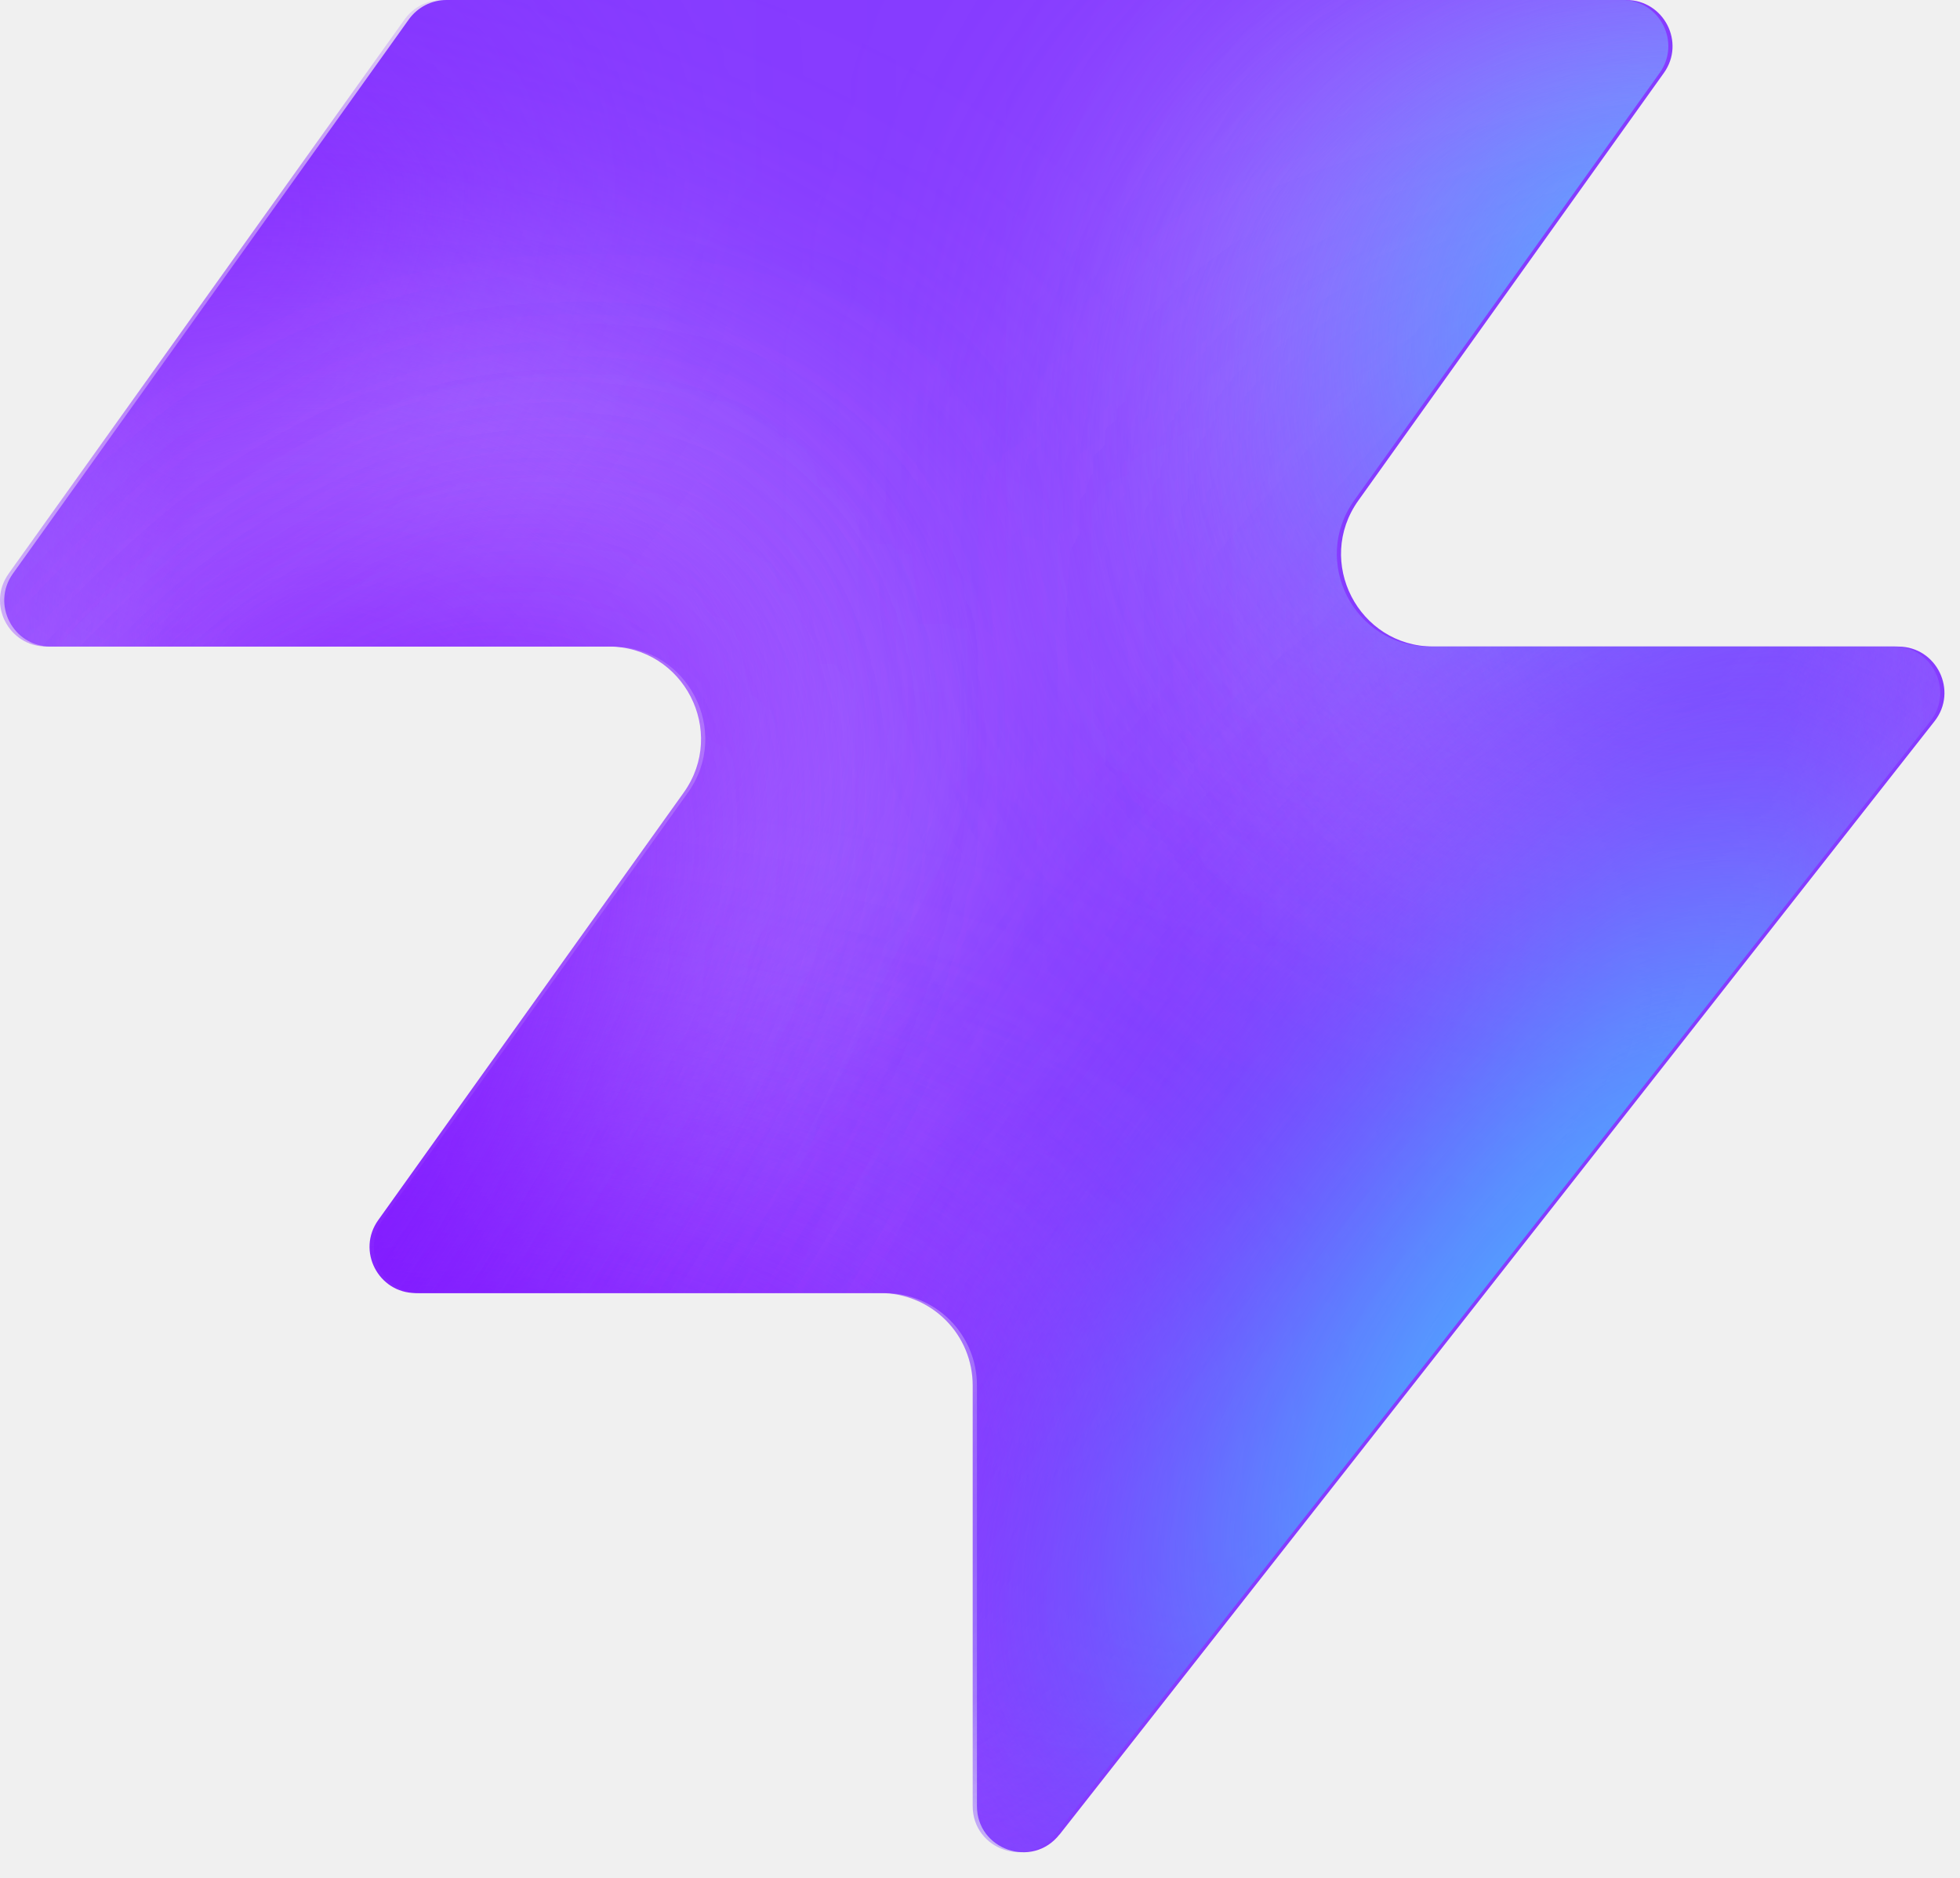
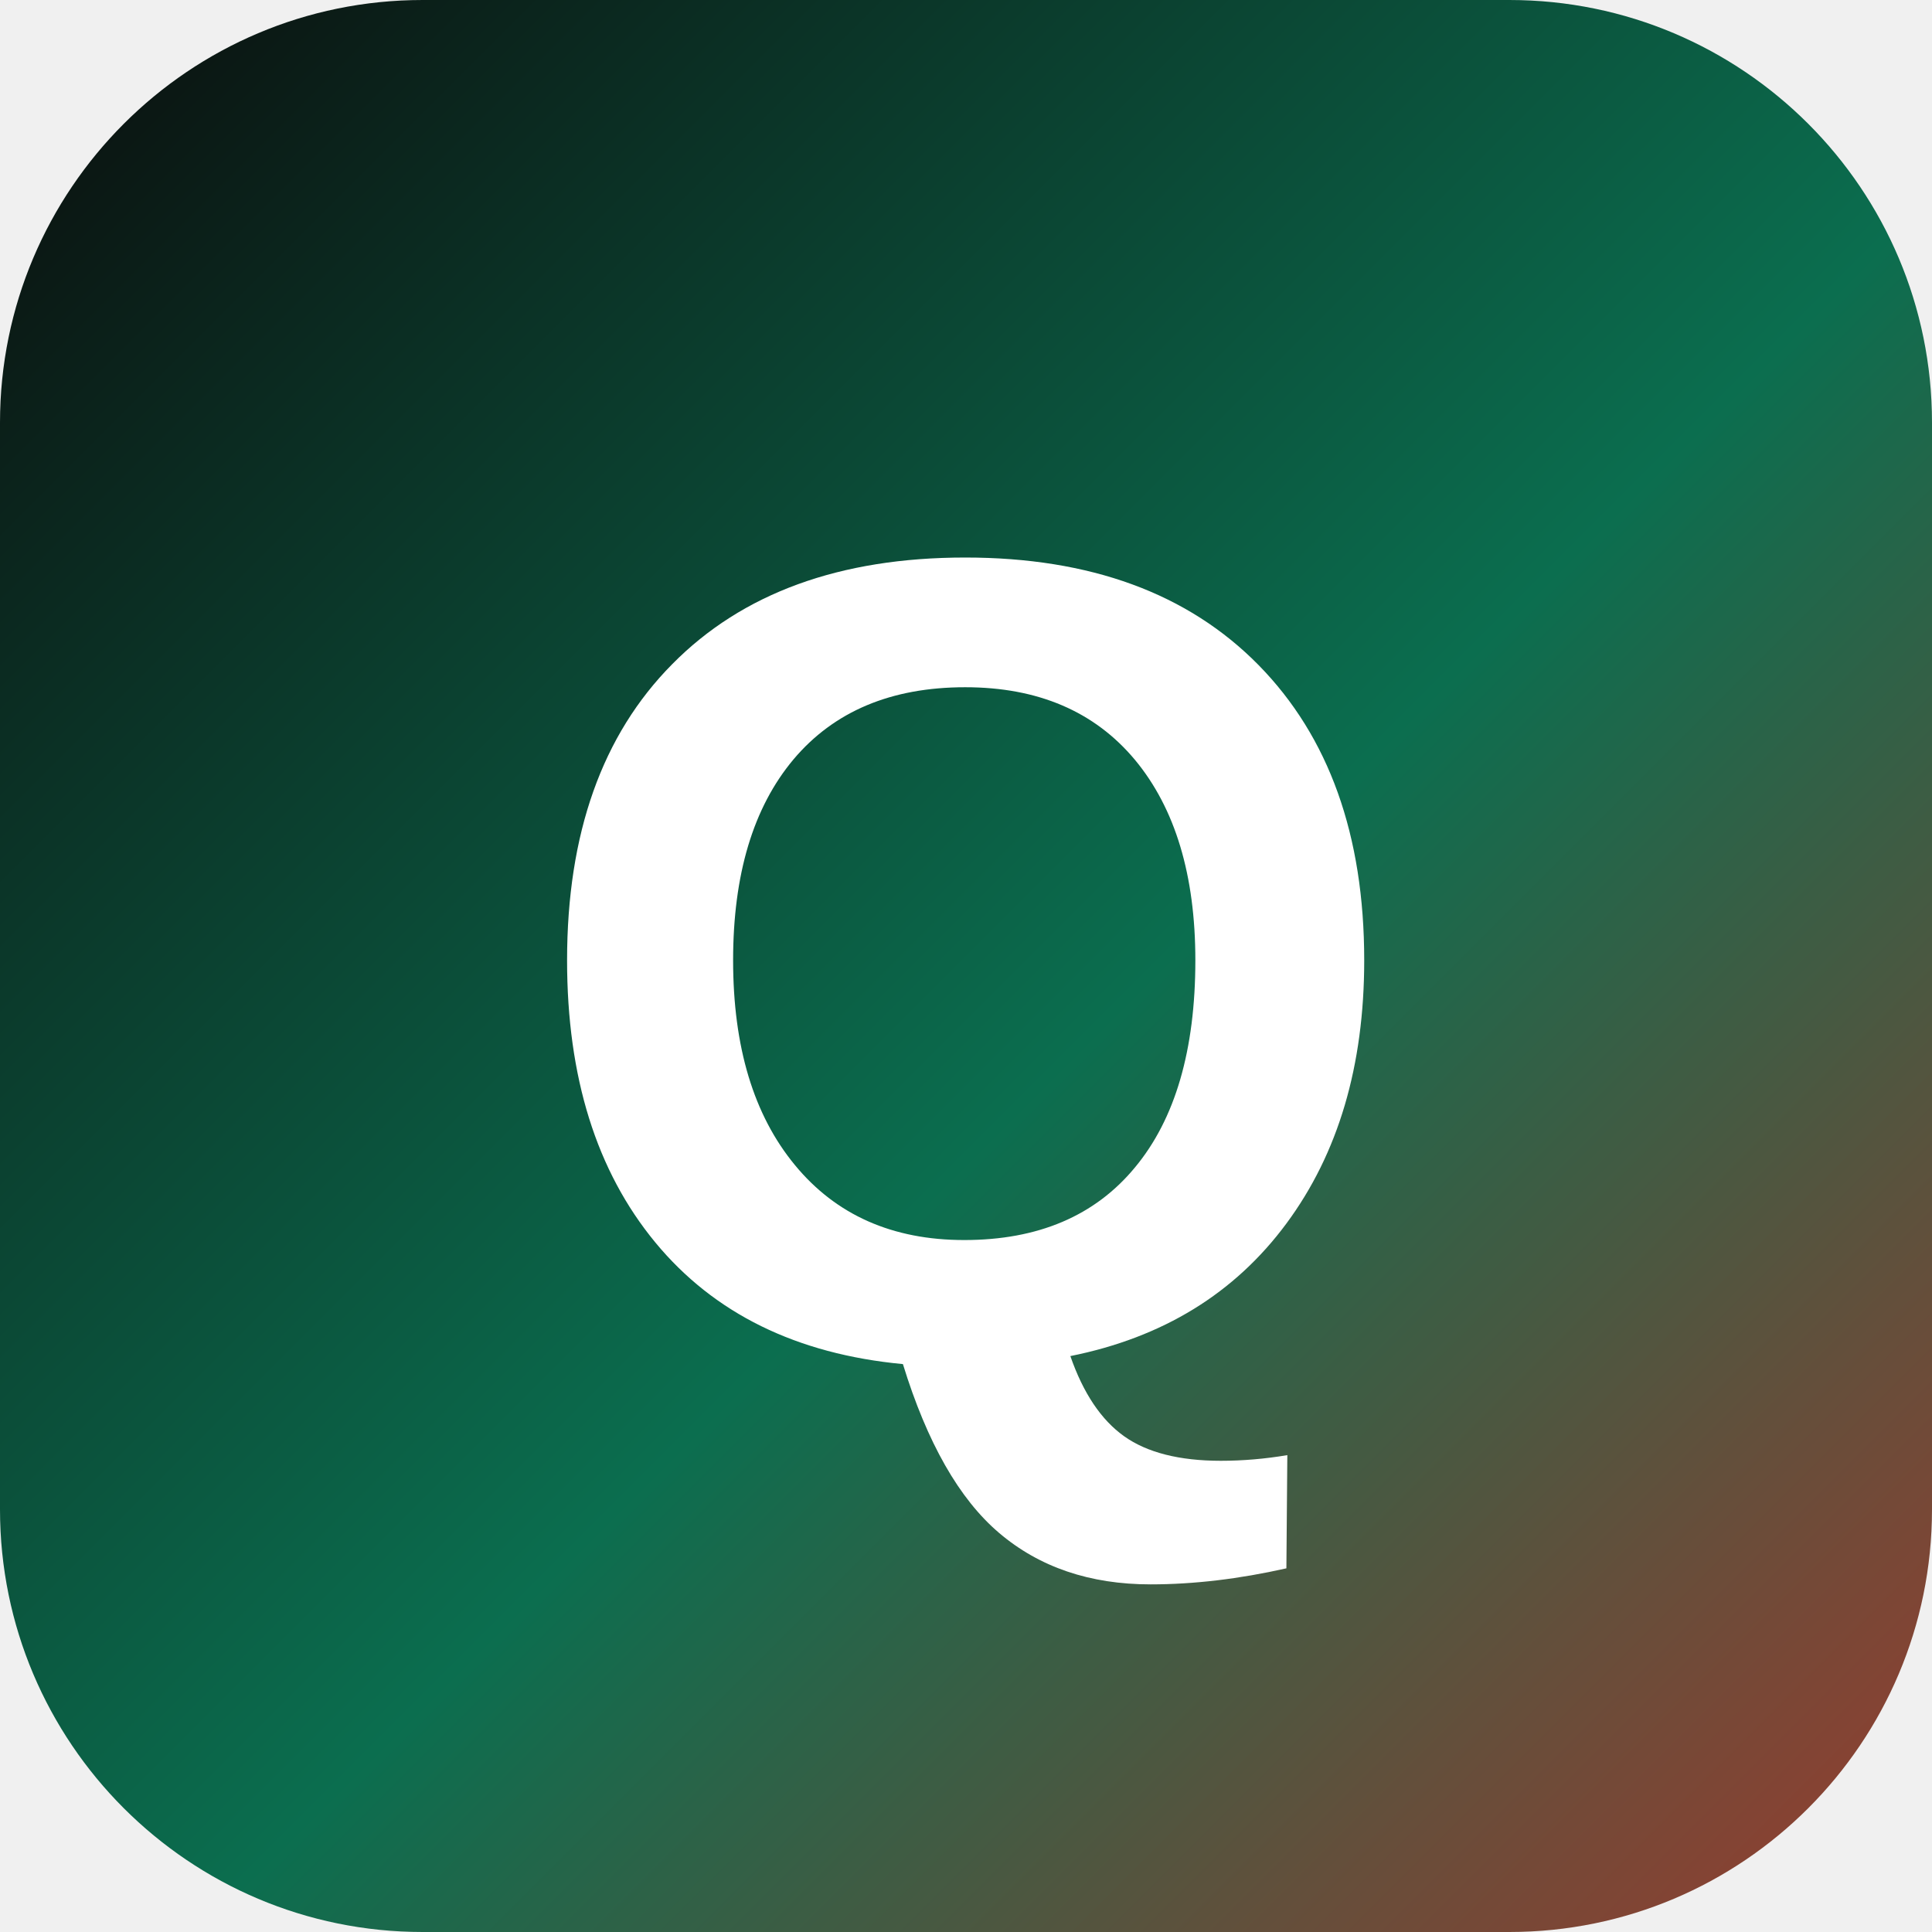
- <svg xmlns="http://www.w3.org/2000/svg" width="48" height="46" fill="none" viewBox="0 0 48 46">
-   <path fill="#863bff" d="M25.946 44.938c-.664.845-2.021.375-2.021-.698V33.937a2.26 2.26 0 0 0-2.262-2.262H10.287c-.92 0-1.456-1.04-.92-1.788l7.48-10.471c1.07-1.497 0-3.578-1.842-3.578H1.237c-.92 0-1.456-1.04-.92-1.788L10.013.474c.214-.297.556-.474.92-.474h28.894c.92 0 1.456 1.04.92 1.788l-7.48 10.471c-1.07 1.498 0 3.579 1.842 3.579h11.377c.943 0 1.473 1.088.89 1.83L25.947 44.94z" style="fill:#863bff;fill:color(display-p3 .525 .23 1);fill-opacity:1" />
-   <mask id="a" width="48" height="46" x="0" y="0" maskUnits="userSpaceOnUse" style="mask-type:alpha">
-     <path fill="#000" d="M25.842 44.938c-.664.844-2.021.375-2.021-.698V33.937a2.26 2.26 0 0 0-2.262-2.262H10.183c-.92 0-1.456-1.04-.92-1.788l7.48-10.471c1.07-1.498 0-3.579-1.842-3.579H1.133c-.92 0-1.456-1.04-.92-1.787L9.91.473c.214-.297.556-.474.92-.474h28.894c.92 0 1.456 1.04.92 1.788l-7.48 10.471c-1.07 1.498 0 3.578 1.842 3.578h11.377c.943 0 1.473 1.088.89 1.832L25.843 44.94z" style="fill:#000;fill-opacity:1" />
-   </mask>
-   <g mask="url(#a)">
-     <g filter="url(#b)">
-       <ellipse cx="5.508" cy="14.704" fill="#ede6ff" rx="5.508" ry="14.704" style="fill:#ede6ff;fill:color(display-p3 .927 .903 1);fill-opacity:1" transform="matrix(.00324 1 1 -.00324 -4.47 31.516)" />
-     </g>
-     <g filter="url(#c)">
-       <ellipse cx="10.399" cy="29.851" fill="#ede6ff" rx="10.399" ry="29.851" style="fill:#ede6ff;fill:color(display-p3 .927 .903 1);fill-opacity:1" transform="matrix(.00324 1 1 -.00324 -39.328 7.883)" />
-     </g>
-     <g filter="url(#d)">
-       <ellipse cx="5.508" cy="30.487" fill="#7e14ff" rx="5.508" ry="30.487" style="fill:#7e14ff;fill:color(display-p3 .492 .077 1);fill-opacity:1" transform="rotate(89.814 -25.913 -14.639)scale(1 -1)" />
-     </g>
-     <g filter="url(#e)">
-       <ellipse cx="5.508" cy="30.599" fill="#7e14ff" rx="5.508" ry="30.599" style="fill:#7e14ff;fill:color(display-p3 .492 .077 1);fill-opacity:1" transform="rotate(89.814 -32.644 -3.334)scale(1 -1)" />
-     </g>
-     <g filter="url(#f)">
-       <ellipse cx="5.508" cy="30.599" fill="#7e14ff" rx="5.508" ry="30.599" style="fill:#7e14ff;fill:color(display-p3 .492 .077 1);fill-opacity:1" transform="matrix(.00324 1 1 -.00324 -34.34 30.47)" />
-     </g>
-     <g filter="url(#g)">
-       <ellipse cx="14.072" cy="22.078" fill="#ede6ff" rx="14.072" ry="22.078" style="fill:#ede6ff;fill:color(display-p3 .927 .903 1);fill-opacity:1" transform="rotate(93.35 24.506 48.493)scale(-1 1)" />
-     </g>
-     <g filter="url(#h)">
-       <ellipse cx="3.47" cy="21.501" fill="#7e14ff" rx="3.47" ry="21.501" style="fill:#7e14ff;fill:color(display-p3 .492 .077 1);fill-opacity:1" transform="rotate(89.009 28.708 47.59)scale(-1 1)" />
-     </g>
-     <g filter="url(#i)">
-       <ellipse cx="3.47" cy="21.501" fill="#7e14ff" rx="3.47" ry="21.501" style="fill:#7e14ff;fill:color(display-p3 .492 .077 1);fill-opacity:1" transform="rotate(89.009 28.708 47.59)scale(-1 1)" />
-     </g>
-     <g filter="url(#j)">
-       <ellipse cx=".387" cy="8.972" fill="#7e14ff" rx="4.407" ry="29.108" style="fill:#7e14ff;fill:color(display-p3 .492 .077 1);fill-opacity:1" transform="rotate(39.51 .387 8.972)" />
-     </g>
-     <g filter="url(#k)">
-       <ellipse cx="47.523" cy="-6.092" fill="#7e14ff" rx="4.407" ry="29.108" style="fill:#7e14ff;fill:color(display-p3 .492 .077 1);fill-opacity:1" transform="rotate(37.892 47.523 -6.092)" />
-     </g>
-     <g filter="url(#l)">
-       <ellipse cx="41.412" cy="6.333" fill="#47bfff" rx="5.971" ry="9.665" style="fill:#47bfff;fill:color(display-p3 .28 .748 1);fill-opacity:1" transform="rotate(37.892 41.412 6.333)" />
-     </g>
-     <g filter="url(#m)">
-       <ellipse cx="-1.879" cy="38.332" fill="#7e14ff" rx="4.407" ry="29.108" style="fill:#7e14ff;fill:color(display-p3 .492 .077 1);fill-opacity:1" transform="rotate(37.892 -1.88 38.332)" />
-     </g>
-     <g filter="url(#n)">
-       <ellipse cx="-1.879" cy="38.332" fill="#7e14ff" rx="4.407" ry="29.108" style="fill:#7e14ff;fill:color(display-p3 .492 .077 1);fill-opacity:1" transform="rotate(37.892 -1.88 38.332)" />
-     </g>
-     <g filter="url(#o)">
-       <ellipse cx="35.651" cy="29.907" fill="#7e14ff" rx="4.407" ry="29.108" style="fill:#7e14ff;fill:color(display-p3 .492 .077 1);fill-opacity:1" transform="rotate(37.892 35.651 29.907)" />
-     </g>
-     <g filter="url(#p)">
-       <ellipse cx="38.418" cy="32.4" fill="#47bfff" rx="5.971" ry="15.297" style="fill:#47bfff;fill:color(display-p3 .28 .748 1);fill-opacity:1" transform="rotate(37.892 38.418 32.4)" />
-     </g>
-   </g>
+ <svg xmlns="http://www.w3.org/2000/svg" width="64" height="64" viewBox="0 0 64 64">
  <defs>
-     <filter id="b" width="60.045" height="41.654" x="-19.77" y="16.149" color-interpolation-filters="sRGB" filterUnits="userSpaceOnUse">
-       <feFlood flood-opacity="0" result="BackgroundImageFix" />
-       <feBlend in="SourceGraphic" in2="BackgroundImageFix" result="shape" />
-       <feGaussianBlur result="effect1_foregroundBlur_2002_17158" stdDeviation="7.659" />
-     </filter>
-     <filter id="c" width="90.34" height="51.437" x="-54.613" y="-7.533" color-interpolation-filters="sRGB" filterUnits="userSpaceOnUse">
-       <feFlood flood-opacity="0" result="BackgroundImageFix" />
-       <feBlend in="SourceGraphic" in2="BackgroundImageFix" result="shape" />
-       <feGaussianBlur result="effect1_foregroundBlur_2002_17158" stdDeviation="7.659" />
-     </filter>
-     <filter id="d" width="79.355" height="29.4" x="-49.64" y="2.03" color-interpolation-filters="sRGB" filterUnits="userSpaceOnUse">
-       <feFlood flood-opacity="0" result="BackgroundImageFix" />
-       <feBlend in="SourceGraphic" in2="BackgroundImageFix" result="shape" />
-       <feGaussianBlur result="effect1_foregroundBlur_2002_17158" stdDeviation="4.596" />
-     </filter>
-     <filter id="e" width="79.579" height="29.4" x="-45.045" y="20.029" color-interpolation-filters="sRGB" filterUnits="userSpaceOnUse">
-       <feFlood flood-opacity="0" result="BackgroundImageFix" />
-       <feBlend in="SourceGraphic" in2="BackgroundImageFix" result="shape" />
-       <feGaussianBlur result="effect1_foregroundBlur_2002_17158" stdDeviation="4.596" />
-     </filter>
-     <filter id="f" width="79.579" height="29.4" x="-43.513" y="21.178" color-interpolation-filters="sRGB" filterUnits="userSpaceOnUse">
-       <feFlood flood-opacity="0" result="BackgroundImageFix" />
-       <feBlend in="SourceGraphic" in2="BackgroundImageFix" result="shape" />
-       <feGaussianBlur result="effect1_foregroundBlur_2002_17158" stdDeviation="4.596" />
-     </filter>
-     <filter id="g" width="74.749" height="58.852" x="15.756" y="-17.901" color-interpolation-filters="sRGB" filterUnits="userSpaceOnUse">
-       <feFlood flood-opacity="0" result="BackgroundImageFix" />
-       <feBlend in="SourceGraphic" in2="BackgroundImageFix" result="shape" />
-       <feGaussianBlur result="effect1_foregroundBlur_2002_17158" stdDeviation="7.659" />
-     </filter>
-     <filter id="h" width="61.377" height="25.362" x="23.548" y="2.284" color-interpolation-filters="sRGB" filterUnits="userSpaceOnUse">
-       <feFlood flood-opacity="0" result="BackgroundImageFix" />
-       <feBlend in="SourceGraphic" in2="BackgroundImageFix" result="shape" />
-       <feGaussianBlur result="effect1_foregroundBlur_2002_17158" stdDeviation="4.596" />
-     </filter>
-     <filter id="i" width="61.377" height="25.362" x="23.548" y="2.284" color-interpolation-filters="sRGB" filterUnits="userSpaceOnUse">
-       <feFlood flood-opacity="0" result="BackgroundImageFix" />
-       <feBlend in="SourceGraphic" in2="BackgroundImageFix" result="shape" />
-       <feGaussianBlur result="effect1_foregroundBlur_2002_17158" stdDeviation="4.596" />
-     </filter>
-     <filter id="j" width="56.045" height="63.649" x="-27.636" y="-22.853" color-interpolation-filters="sRGB" filterUnits="userSpaceOnUse">
-       <feFlood flood-opacity="0" result="BackgroundImageFix" />
-       <feBlend in="SourceGraphic" in2="BackgroundImageFix" result="shape" />
-       <feGaussianBlur result="effect1_foregroundBlur_2002_17158" stdDeviation="4.596" />
-     </filter>
-     <filter id="k" width="54.814" height="64.646" x="20.116" y="-38.415" color-interpolation-filters="sRGB" filterUnits="userSpaceOnUse">
-       <feFlood flood-opacity="0" result="BackgroundImageFix" />
-       <feBlend in="SourceGraphic" in2="BackgroundImageFix" result="shape" />
-       <feGaussianBlur result="effect1_foregroundBlur_2002_17158" stdDeviation="4.596" />
-     </filter>
-     <filter id="l" width="33.541" height="35.313" x="24.641" y="-11.323" color-interpolation-filters="sRGB" filterUnits="userSpaceOnUse">
-       <feFlood flood-opacity="0" result="BackgroundImageFix" />
-       <feBlend in="SourceGraphic" in2="BackgroundImageFix" result="shape" />
-       <feGaussianBlur result="effect1_foregroundBlur_2002_17158" stdDeviation="4.596" />
-     </filter>
-     <filter id="m" width="54.814" height="64.646" x="-29.286" y="6.009" color-interpolation-filters="sRGB" filterUnits="userSpaceOnUse">
-       <feFlood flood-opacity="0" result="BackgroundImageFix" />
-       <feBlend in="SourceGraphic" in2="BackgroundImageFix" result="shape" />
-       <feGaussianBlur result="effect1_foregroundBlur_2002_17158" stdDeviation="4.596" />
-     </filter>
-     <filter id="n" width="54.814" height="64.646" x="-29.286" y="6.009" color-interpolation-filters="sRGB" filterUnits="userSpaceOnUse">
-       <feFlood flood-opacity="0" result="BackgroundImageFix" />
-       <feBlend in="SourceGraphic" in2="BackgroundImageFix" result="shape" />
-       <feGaussianBlur result="effect1_foregroundBlur_2002_17158" stdDeviation="4.596" />
-     </filter>
-     <filter id="o" width="54.814" height="64.646" x="8.244" y="-2.416" color-interpolation-filters="sRGB" filterUnits="userSpaceOnUse">
-       <feFlood flood-opacity="0" result="BackgroundImageFix" />
-       <feBlend in="SourceGraphic" in2="BackgroundImageFix" result="shape" />
-       <feGaussianBlur result="effect1_foregroundBlur_2002_17158" stdDeviation="4.596" />
-     </filter>
-     <filter id="p" width="39.409" height="43.623" x="18.713" y="10.588" color-interpolation-filters="sRGB" filterUnits="userSpaceOnUse">
-       <feFlood flood-opacity="0" result="BackgroundImageFix" />
-       <feBlend in="SourceGraphic" in2="BackgroundImageFix" result="shape" />
-       <feGaussianBlur result="effect1_foregroundBlur_2002_17158" stdDeviation="4.596" />
-     </filter>
+     <linearGradient id="g" x1="0" y1="0" x2="1" y2="1">
+       <stop offset="0%" stop-color="#0b0b0b" />
+       <stop offset="55%" stop-color="#0b6e4f" />
+       <stop offset="100%" stop-color="#9c3b2e" />
+     </linearGradient>
  </defs>
+   <rect width="64" height="64" rx="14" fill="url(#g)" />
+   <text x="32" y="45" font-family="Arial, Helvetica, sans-serif" font-size="38" font-weight="800" text-anchor="middle" fill="#ffffff">Q</text>
</svg>
